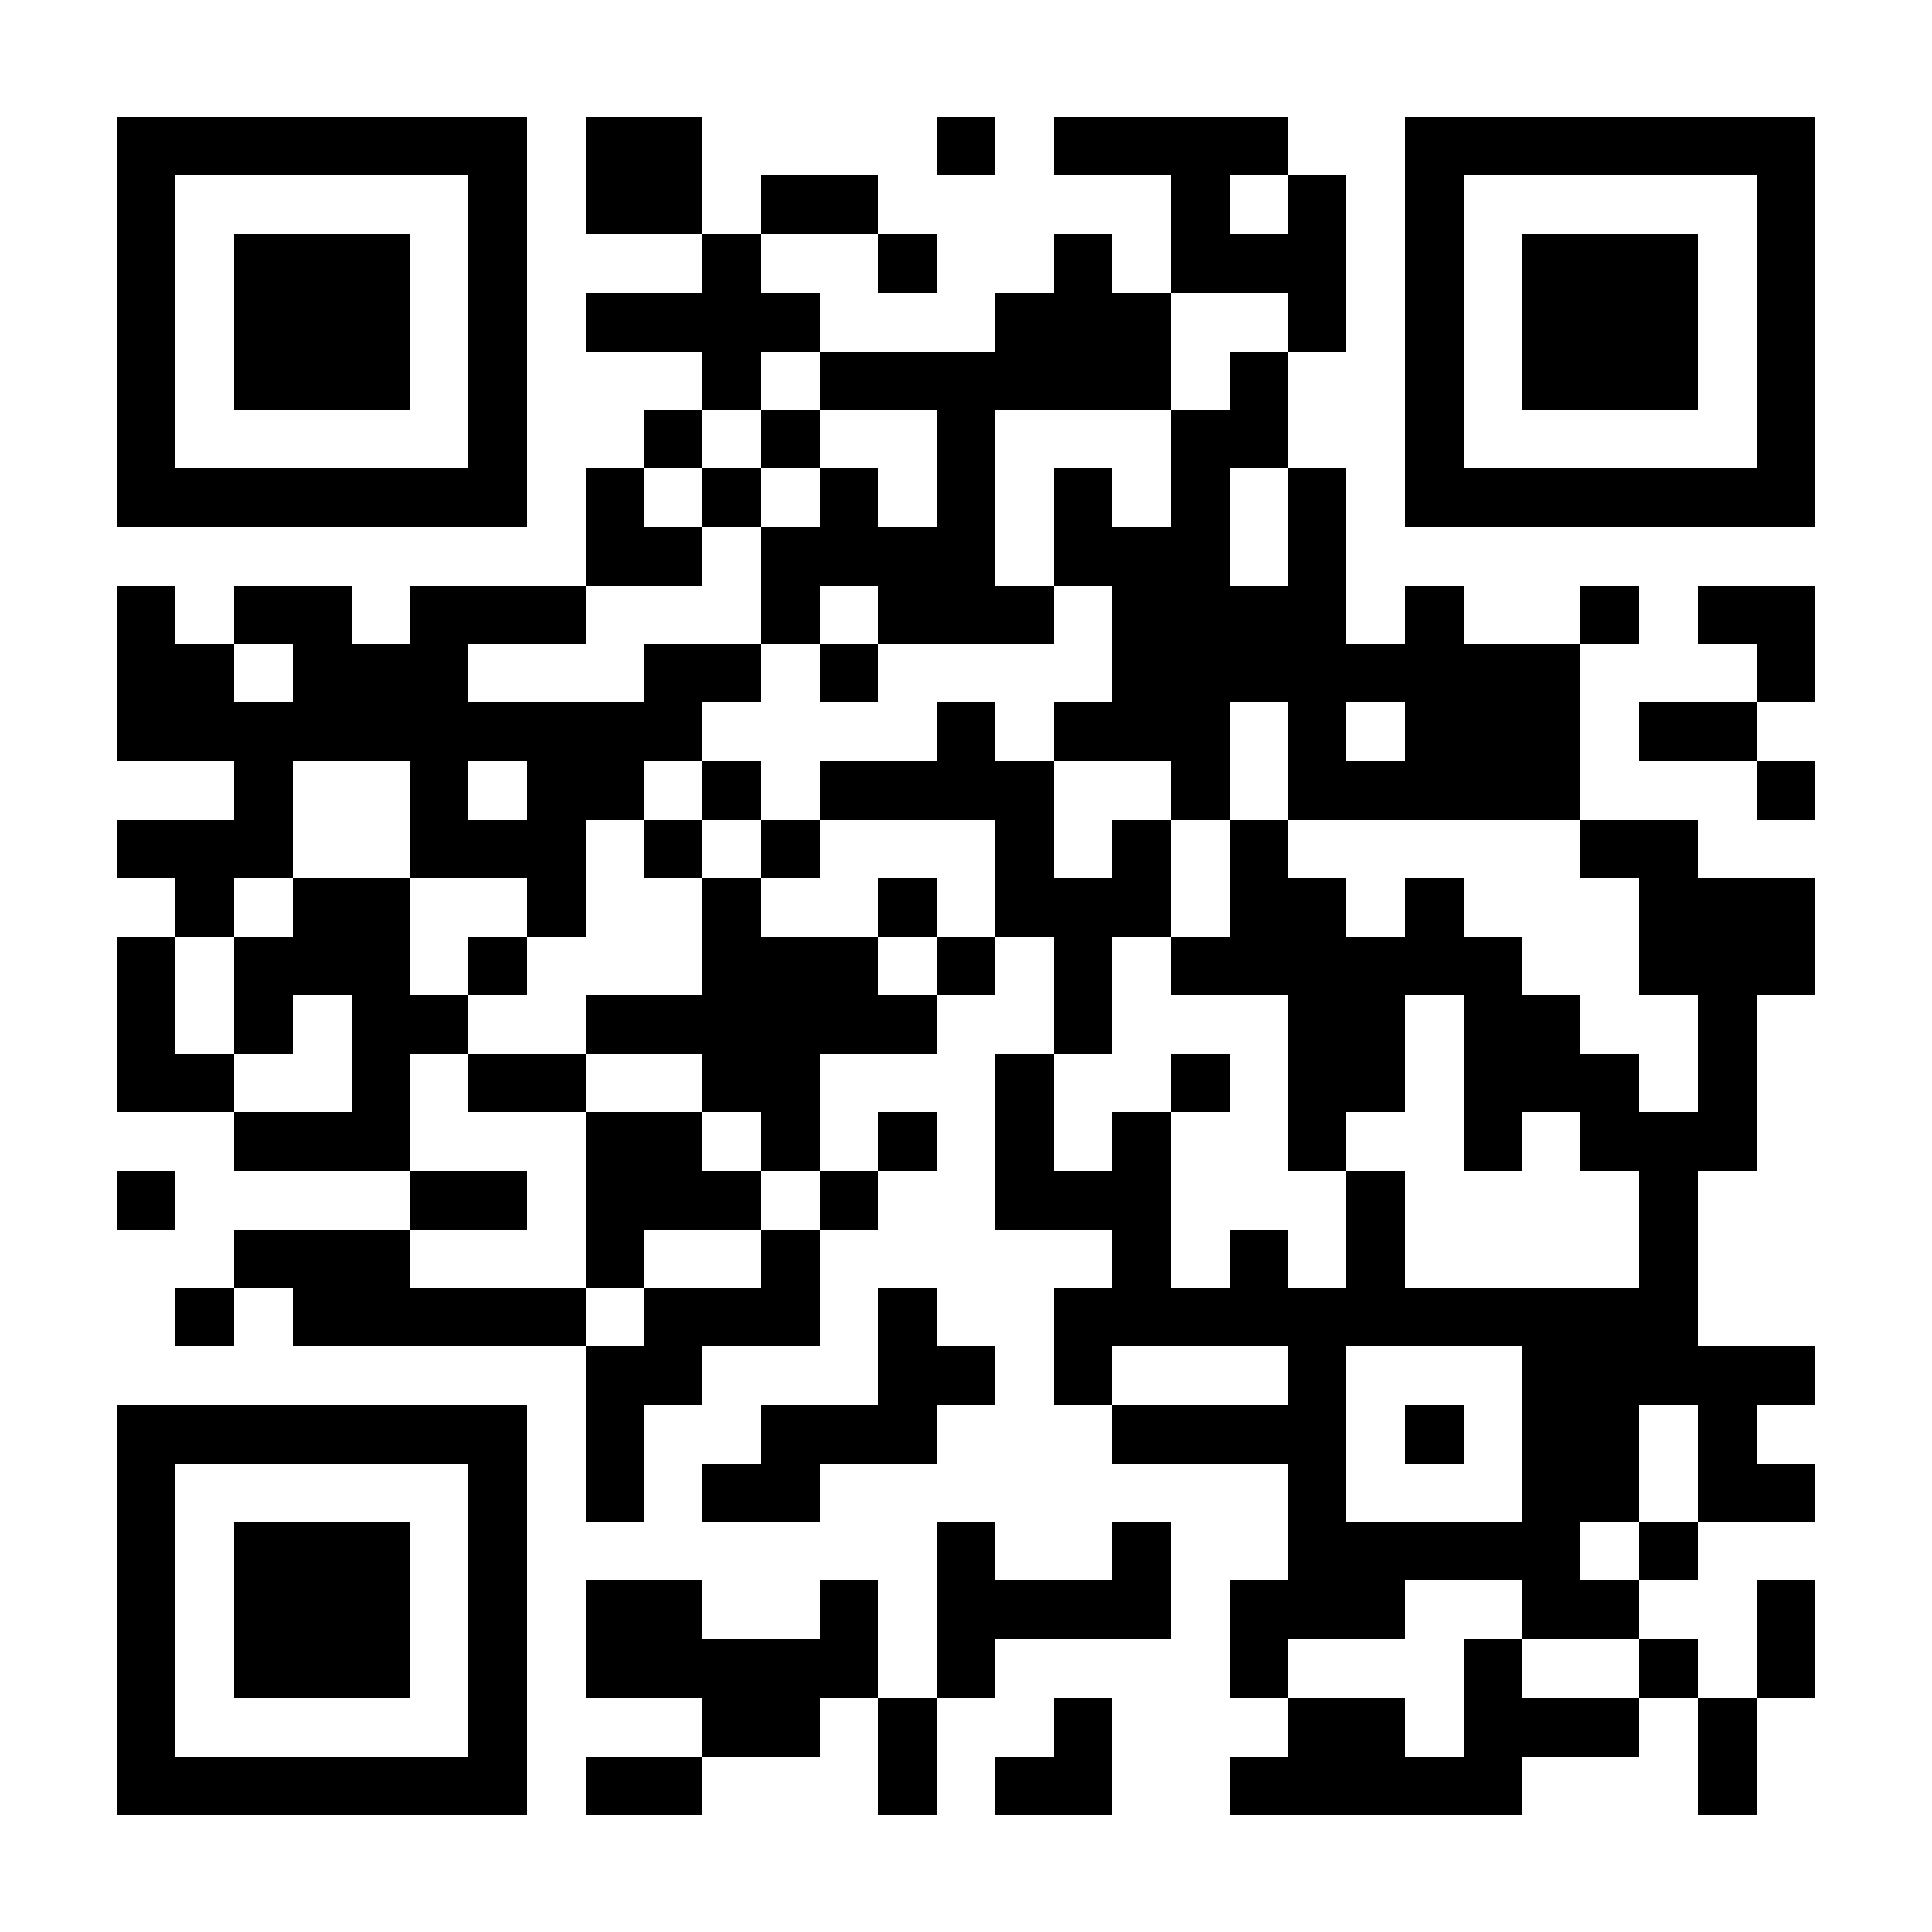
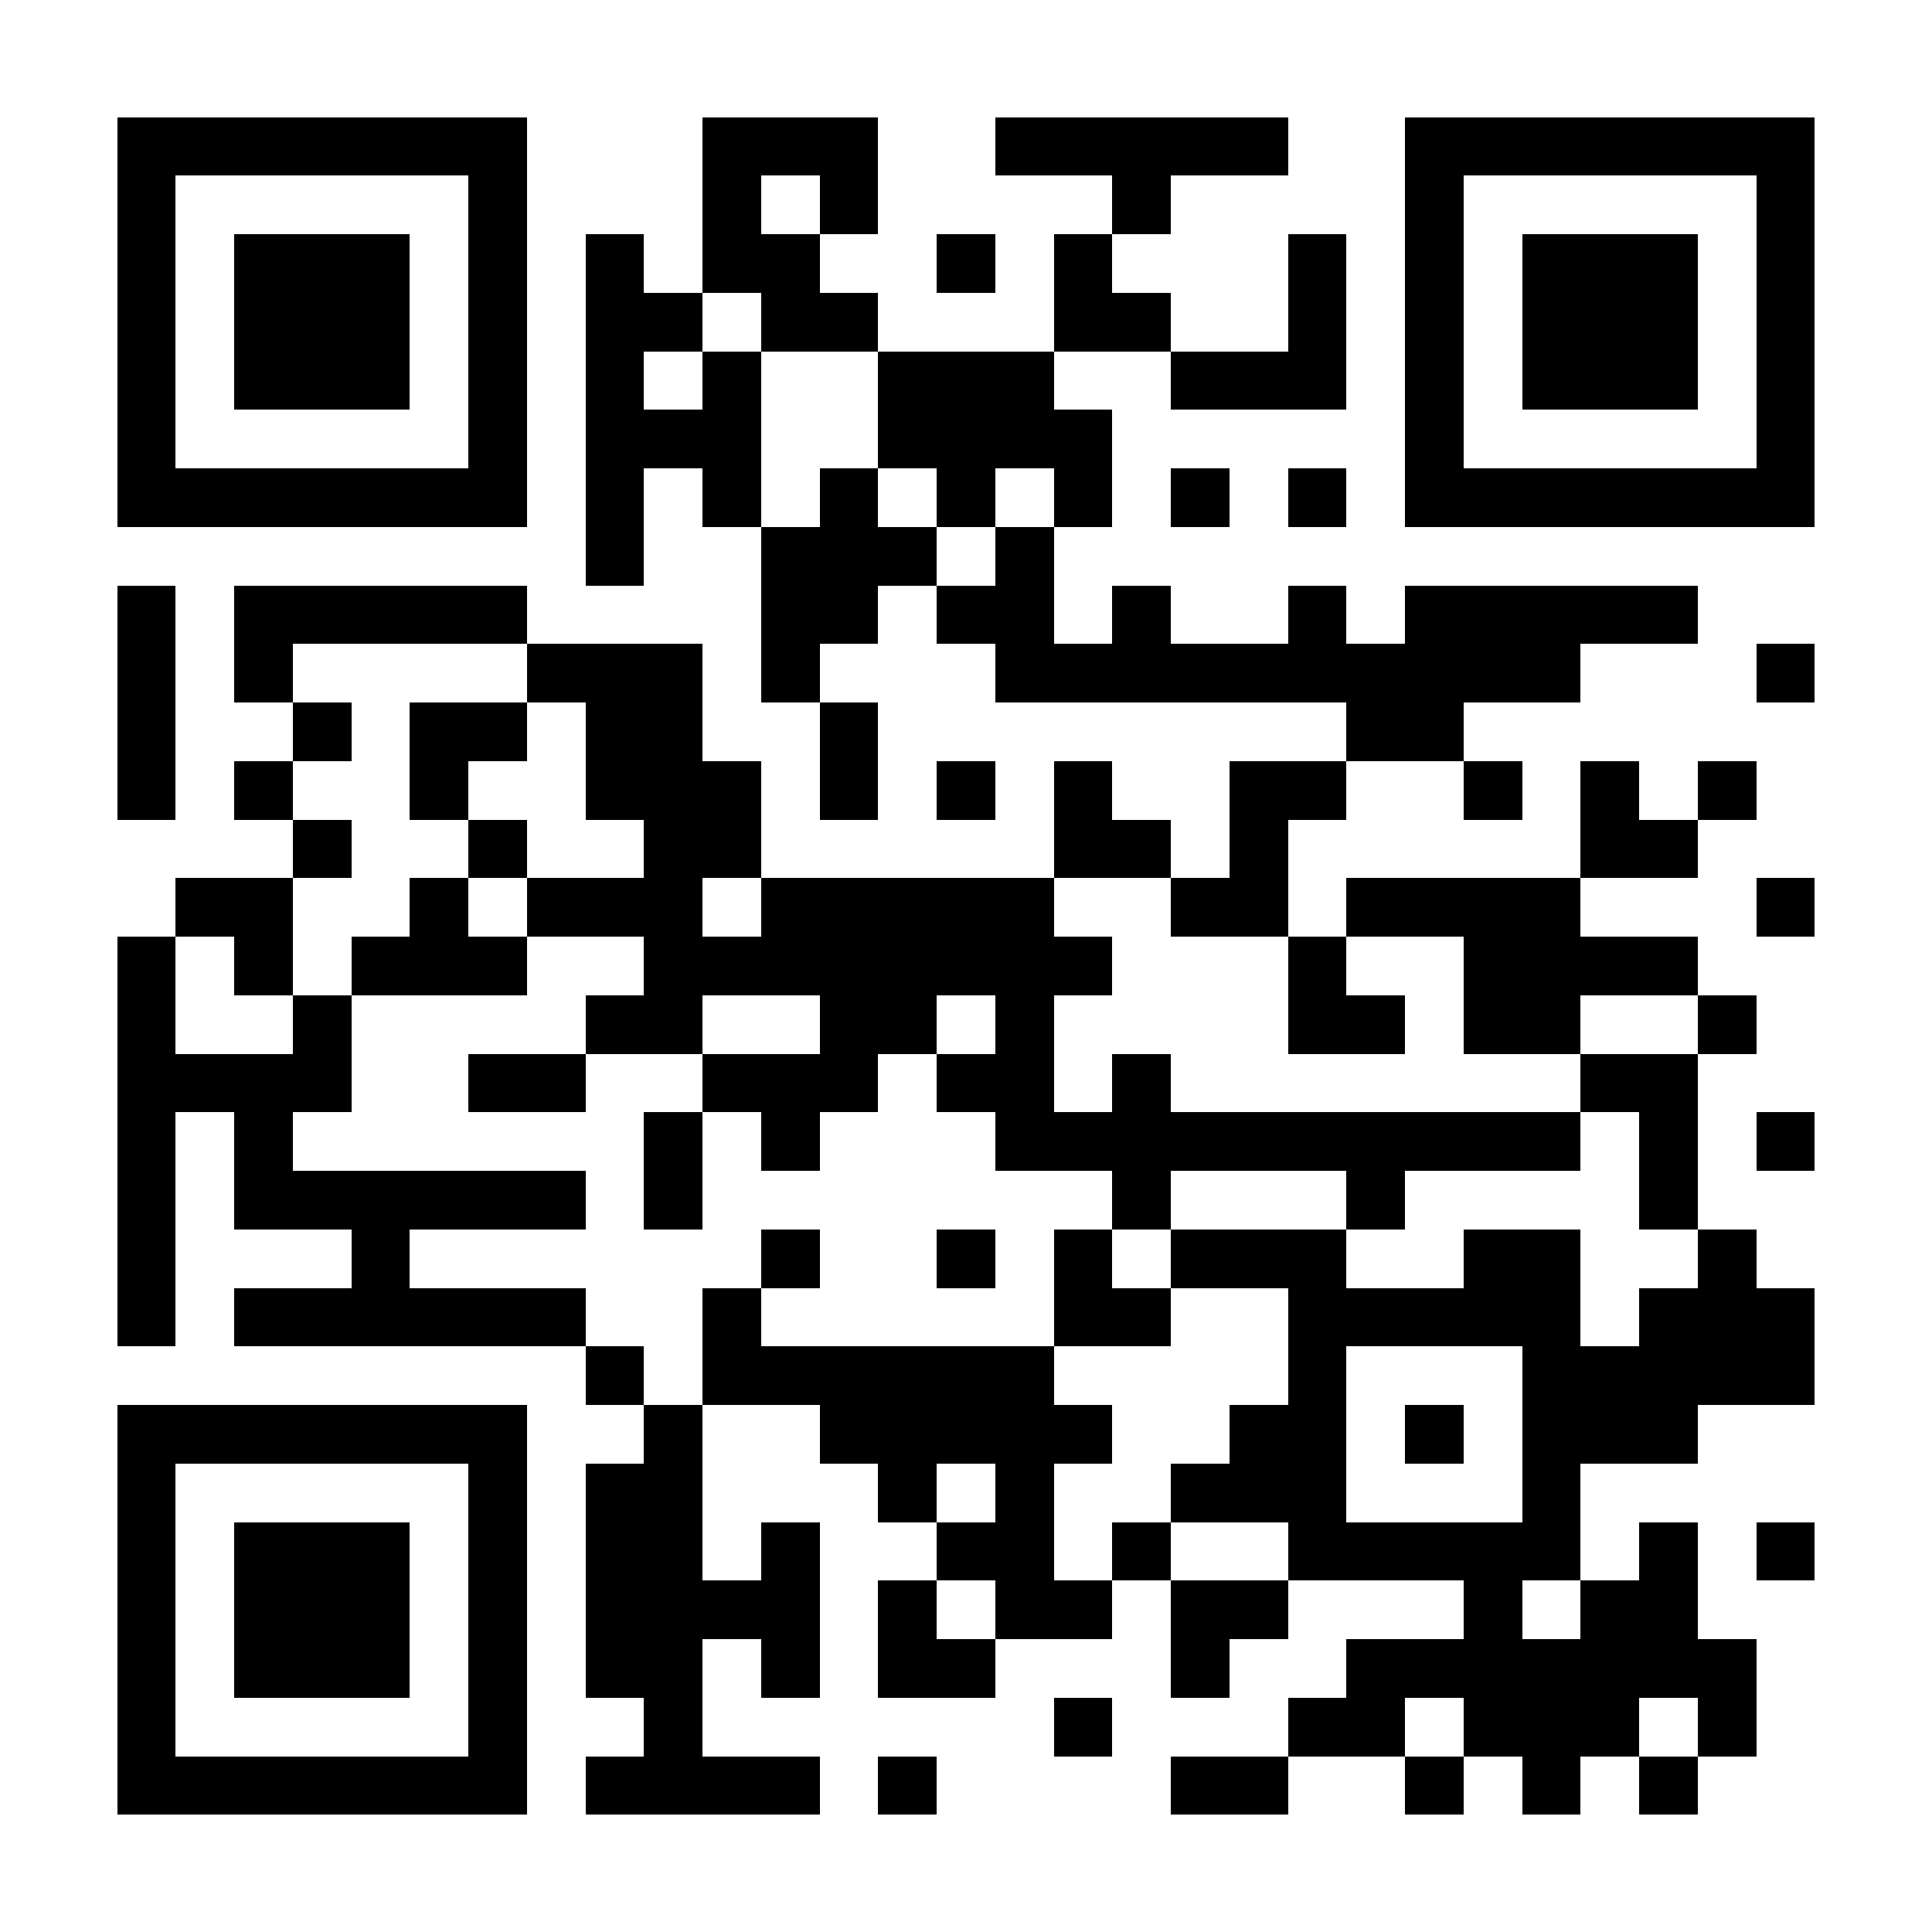
<svg xmlns="http://www.w3.org/2000/svg" width="1024" height="1024" viewBox="0 0 33 33" shape-rendering="crispEdges">
  <path fill="#ffffff" d="M0 0h33v33H0z" />
-   <path stroke="#000000" d="M2 2.5h7m1 0h2m4 0h1m1 0h4m2 0h7M2 3.5h1m5 0h1m1 0h2m1 0h2m5 0h1m1 0h1m1 0h1m5 0h1M2 4.5h1m1 0h3m1 0h1m3 0h1m2 0h1m2 0h1m1 0h3m1 0h1m1 0h3m1 0h1M2 5.5h1m1 0h3m1 0h1m1 0h4m3 0h3m2 0h1m1 0h1m1 0h3m1 0h1M2 6.5h1m1 0h3m1 0h1m3 0h1m1 0h6m1 0h1m2 0h1m1 0h3m1 0h1M2 7.5h1m5 0h1m2 0h1m1 0h1m2 0h1m3 0h2m2 0h1m5 0h1M2 8.5h7m1 0h1m1 0h1m1 0h1m1 0h1m1 0h1m1 0h1m1 0h1m1 0h7M10 9.5h2m1 0h4m1 0h3m1 0h1M2 10.5h1m1 0h2m1 0h3m3 0h1m1 0h3m1 0h4m1 0h1m2 0h1m1 0h2M2 11.5h2m1 0h3m3 0h2m1 0h1m4 0h8m3 0h1M2 12.5h10m4 0h1m1 0h3m1 0h1m1 0h3m1 0h2M4 13.5h1m2 0h1m1 0h2m1 0h1m1 0h4m2 0h1m1 0h5m3 0h1M2 14.5h3m2 0h3m1 0h1m1 0h1m3 0h1m1 0h1m1 0h1m5 0h2M3 15.5h1m1 0h2m2 0h1m2 0h1m2 0h1m1 0h3m1 0h2m1 0h1m3 0h3M2 16.5h1m1 0h3m1 0h1m3 0h3m1 0h1m1 0h1m1 0h6m2 0h3M2 17.5h1m1 0h1m1 0h2m2 0h6m2 0h1m3 0h2m1 0h2m2 0h1M2 18.5h2m2 0h1m1 0h2m2 0h2m3 0h1m2 0h1m1 0h2m1 0h3m1 0h1M4 19.5h3m3 0h2m1 0h1m1 0h1m1 0h1m1 0h1m2 0h1m2 0h1m1 0h3M2 20.5h1m4 0h2m1 0h3m1 0h1m2 0h3m3 0h1m4 0h1M4 21.5h3m3 0h1m2 0h1m5 0h1m1 0h1m1 0h1m4 0h1M3 22.5h1m1 0h5m1 0h3m1 0h1m2 0h11M10 23.5h2m3 0h2m1 0h1m3 0h1m3 0h5M2 24.5h7m1 0h1m2 0h3m3 0h4m1 0h1m1 0h2m1 0h1M2 25.5h1m5 0h1m1 0h1m1 0h2m8 0h1m3 0h2m1 0h2M2 26.5h1m1 0h3m1 0h1m7 0h1m2 0h1m2 0h5m1 0h1M2 27.5h1m1 0h3m1 0h1m1 0h2m2 0h1m1 0h4m1 0h3m2 0h2m2 0h1M2 28.5h1m1 0h3m1 0h1m1 0h5m1 0h1m4 0h1m3 0h1m2 0h1m1 0h1M2 29.5h1m5 0h1m3 0h2m1 0h1m2 0h1m3 0h2m1 0h3m1 0h1M2 30.5h7m1 0h2m3 0h1m1 0h2m2 0h5m3 0h1" />
+   <path stroke="#000000" d="M2 2.5h7m3 0h3m2 0h5m2 0h7M2 3.5h1m5 0h1m3 0h1m1 0h1m4 0h1m4 0h1m5 0h1M2 4.5h1m1 0h3m1 0h1m1 0h1m1 0h2m2 0h1m1 0h1m3 0h1m1 0h1m1 0h3m1 0h1M2 5.5h1m1 0h3m1 0h1m1 0h2m1 0h2m3 0h2m2 0h1m1 0h1m1 0h3m1 0h1M2 6.5h1m1 0h3m1 0h1m1 0h1m1 0h1m2 0h3m2 0h3m1 0h1m1 0h3m1 0h1M2 7.5h1m5 0h1m1 0h3m2 0h4m5 0h1m5 0h1M2 8.5h7m1 0h1m1 0h1m1 0h1m1 0h1m1 0h1m1 0h1m1 0h1m1 0h7M10 9.5h1m2 0h3m1 0h1M2 10.5h1m1 0h5m4 0h2m1 0h2m1 0h1m2 0h1m1 0h5M2 11.5h1m1 0h1m4 0h3m1 0h1m3 0h10m3 0h1M2 12.5h1m2 0h1m1 0h2m1 0h2m2 0h1m8 0h2M2 13.5h1m1 0h1m2 0h1m2 0h3m1 0h1m1 0h1m1 0h1m2 0h2m2 0h1m1 0h1m1 0h1M5 14.5h1m2 0h1m2 0h2m5 0h2m1 0h1m5 0h2M3 15.5h2m2 0h1m1 0h3m1 0h5m2 0h2m1 0h4m3 0h1M2 16.5h1m1 0h1m1 0h3m2 0h8m3 0h1m2 0h4M2 17.5h1m2 0h1m4 0h2m2 0h2m1 0h1m4 0h2m1 0h2m2 0h1M2 18.5h4m2 0h2m2 0h3m1 0h2m1 0h1m7 0h2M2 19.5h1m1 0h1m6 0h1m1 0h1m3 0h10m1 0h1m1 0h1M2 20.5h1m1 0h6m1 0h1m7 0h1m3 0h1m4 0h1M2 21.5h1m3 0h1m6 0h1m2 0h1m1 0h1m1 0h3m2 0h2m2 0h1M2 22.5h1m1 0h6m2 0h1m5 0h2m2 0h5m1 0h3M10 23.5h1m1 0h6m4 0h1m3 0h5M2 24.5h7m2 0h1m2 0h5m2 0h2m1 0h1m1 0h3M2 25.5h1m5 0h1m1 0h2m3 0h1m1 0h1m2 0h3m3 0h1M2 26.5h1m1 0h3m1 0h1m1 0h2m1 0h1m2 0h2m1 0h1m2 0h5m1 0h1m1 0h1M2 27.5h1m1 0h3m1 0h1m1 0h4m1 0h1m1 0h2m1 0h2m3 0h1m1 0h2M2 28.5h1m1 0h3m1 0h1m1 0h2m1 0h1m1 0h2m3 0h1m2 0h7M2 29.5h1m5 0h1m2 0h1m6 0h1m3 0h2m1 0h3m1 0h1M2 30.5h7m1 0h4m1 0h1m4 0h2m2 0h1m1 0h1m1 0h1" />
</svg>
